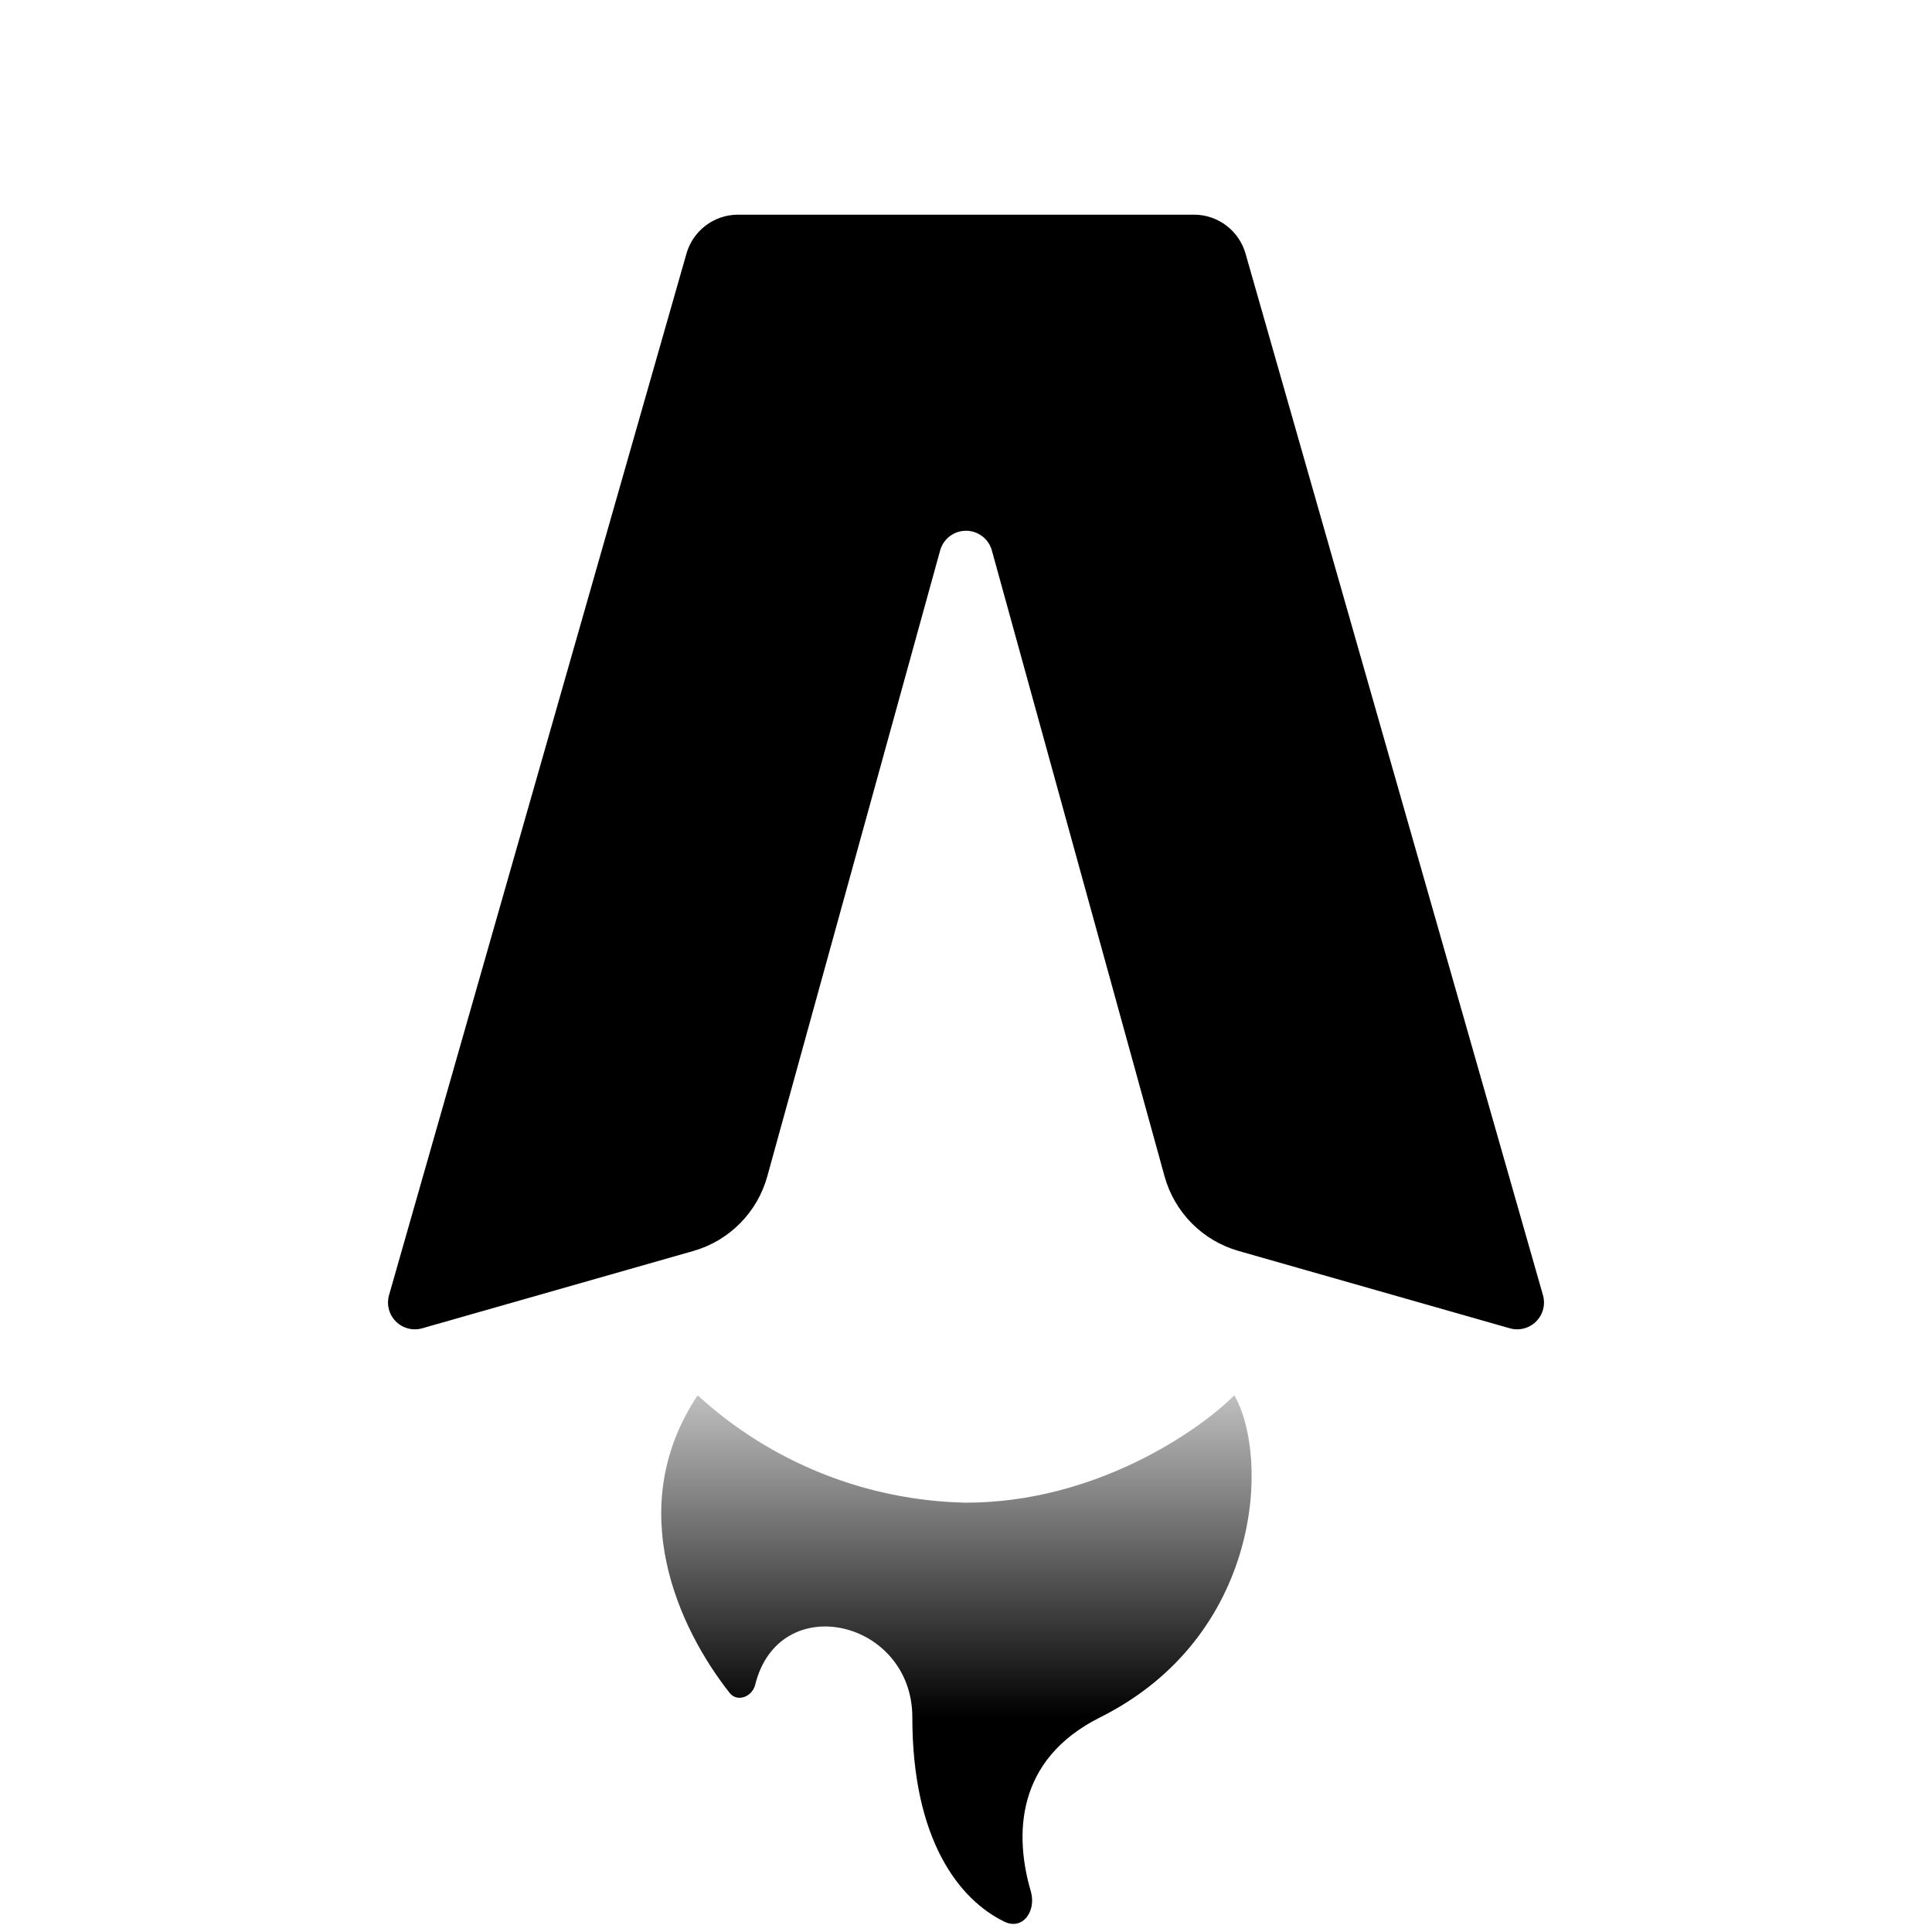
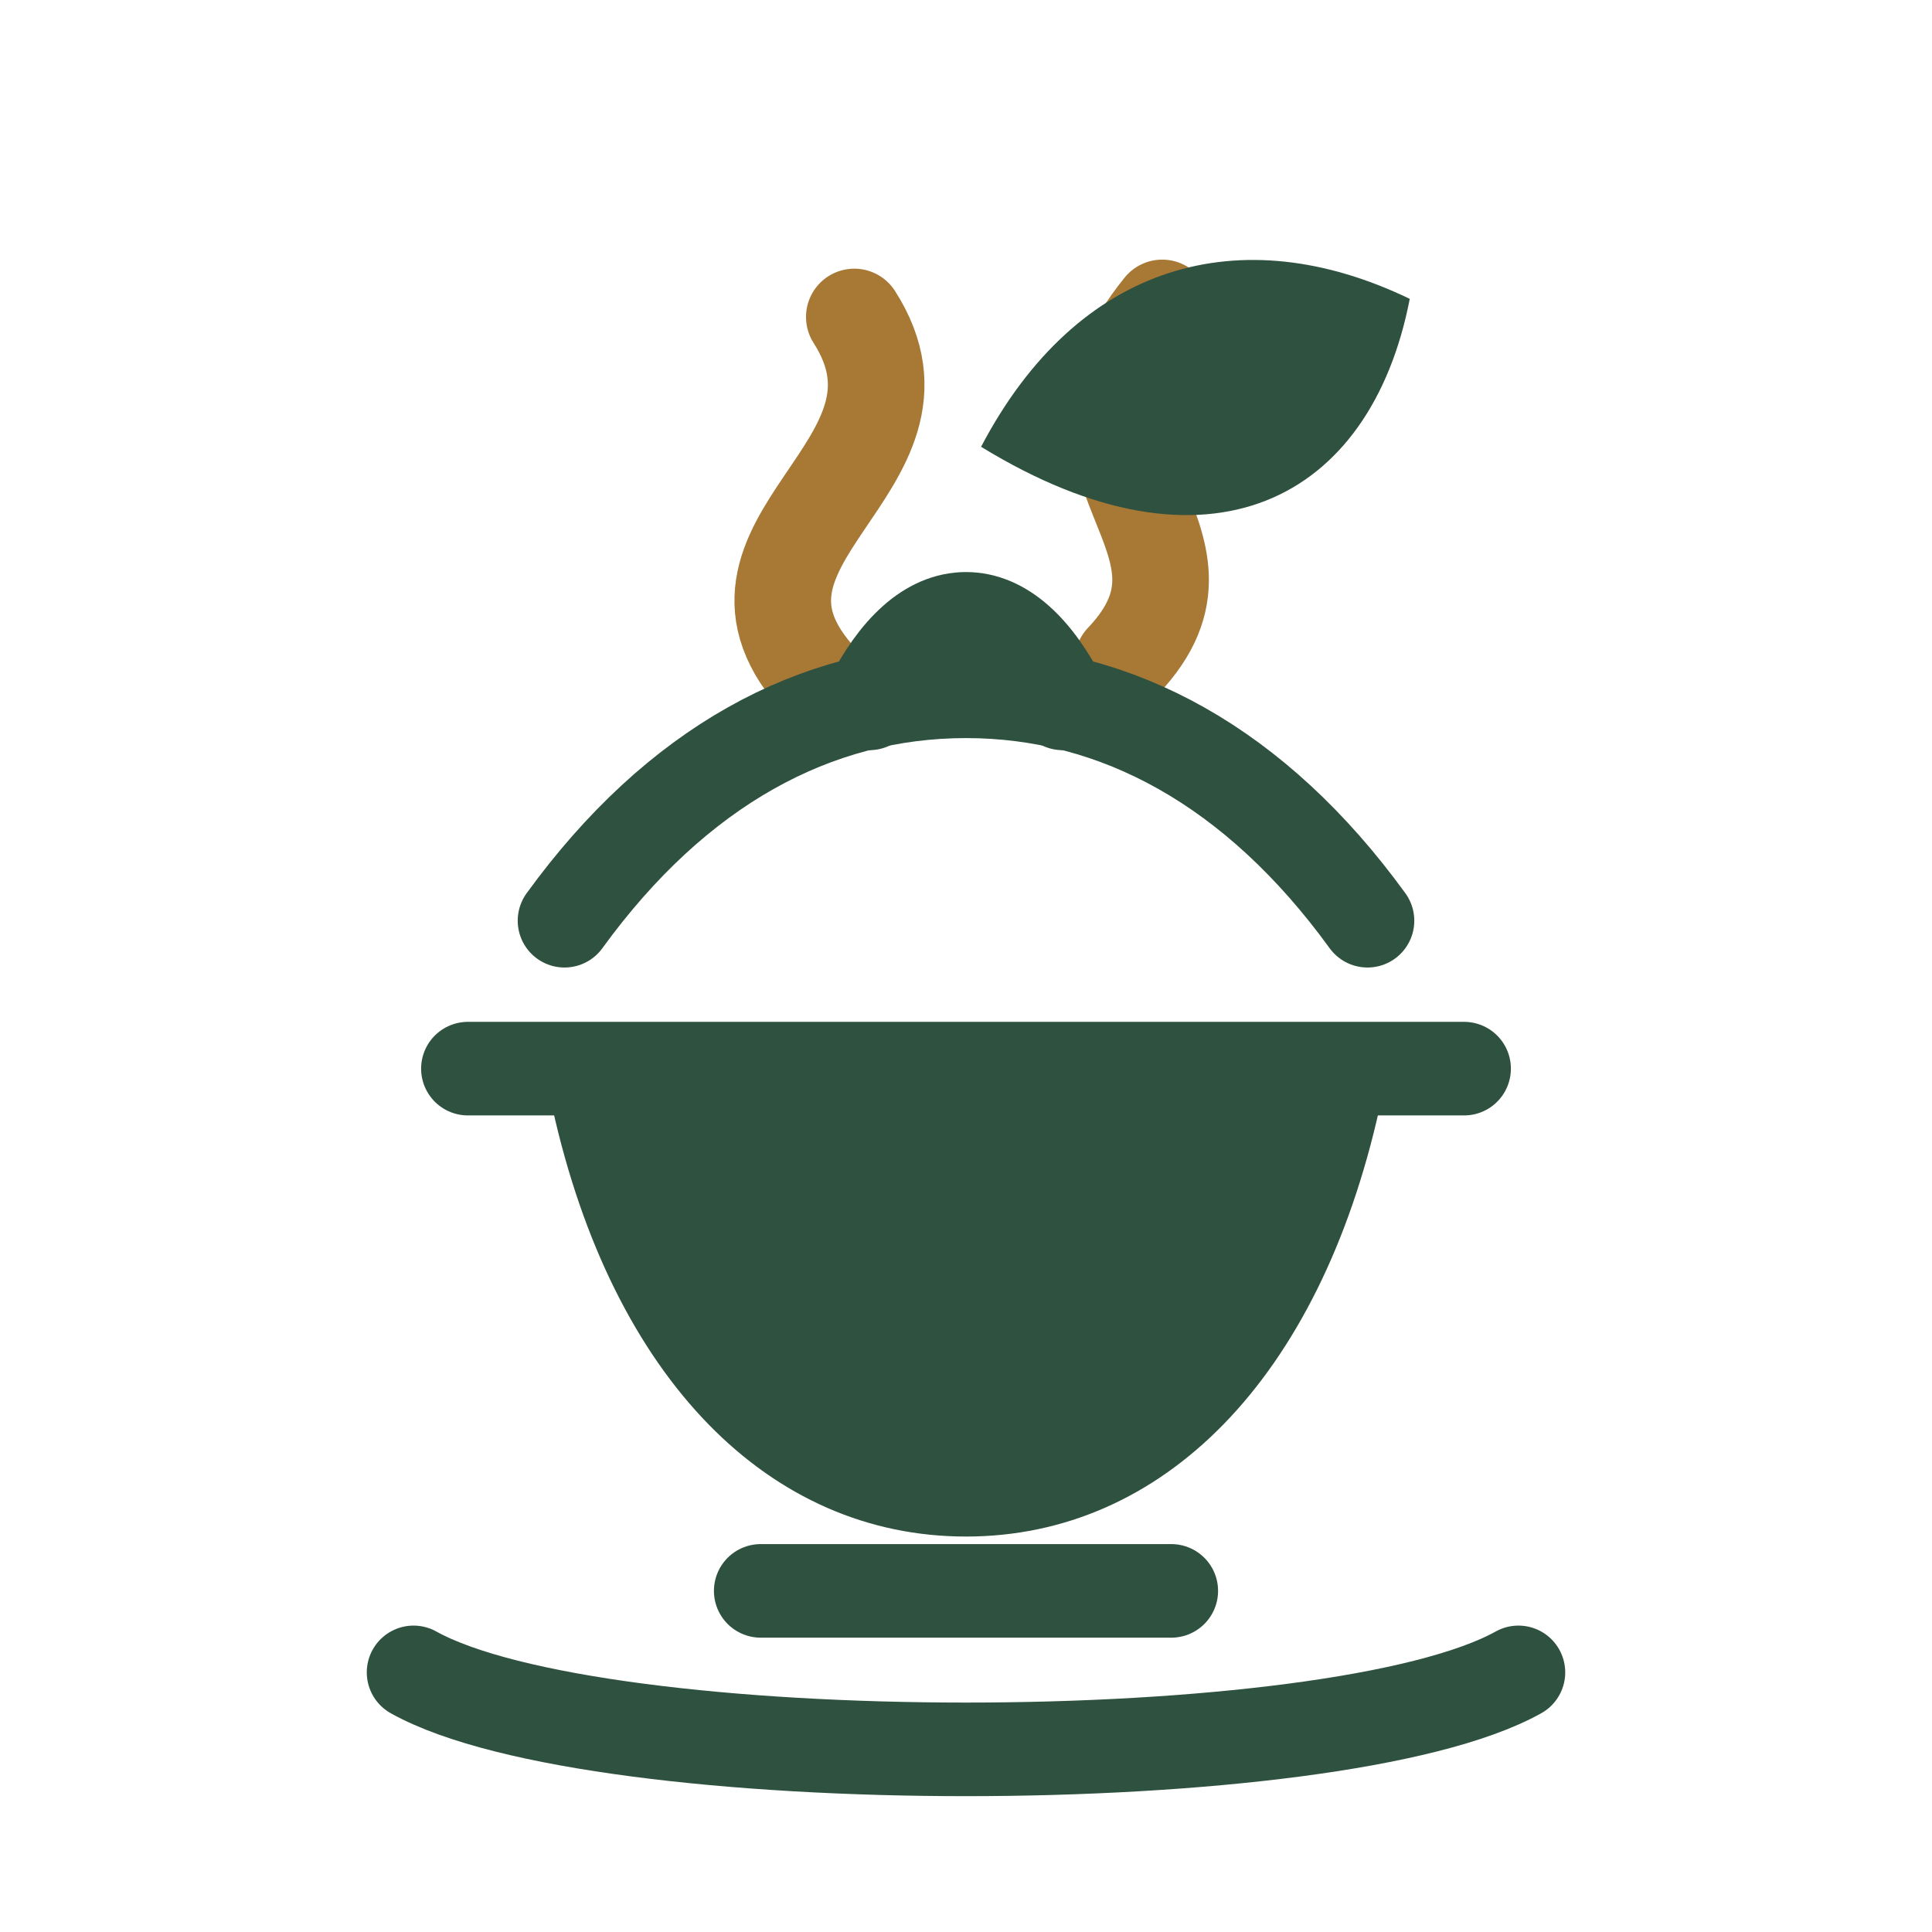
- <svg xmlns="http://www.w3.org/2000/svg" fill="none" viewBox="0 0 36 36">
-   <path fill="#000" d="M22.25 4h-8.5a1 1 0 0 0-.96.73l-5.54 19.4a.5.5 0 0 0 .62.62l5.05-1.44a2 2 0 0 0 1.38-1.4l3.22-11.66a.5.5 0 0 1 .96 0l3.22 11.67a2 2 0 0 0 1.38 1.39l5.05 1.44a.5.5 0 0 0 .62-.62l-5.54-19.4a1 1 0 0 0-.96-.73Z" />
-   <path fill="url(#gradient)" d="M18 28a7.63 7.63 0 0 1-5-2c-1.4 2.1-.35 4.35.6 5.55.14.17.41.07.47-.15.44-1.8 2.93-1.22 2.93.6 0 2.28.87 3.4 1.72 3.81.34.16.59-.2.49-.56-.31-1.05-.29-2.46 1.29-3.25 3-1.5 3.17-4.83 2.5-6-.67.67-2.6 2-5 2Z" />
-   <defs>
-     <linearGradient id="gradient" x1="16" x2="16" y1="32" y2="24" gradientUnits="userSpaceOnUse">
-       <stop stop-color="#000" />
-       <stop offset="1" stop-color="#000" stop-opacity="0" />
-     </linearGradient>
-   </defs>
+ <svg xmlns="http://www.w3.org/2000/svg" viewBox="0 0 64 64" role="img" aria-label="teas.cool">
+   <path class="steam steam-left" d="M27.2 22.6c-4.4-4.7 4.3-7.1 1.1-12.1" />
+   <path class="steam steam-right" d="M37.2 21.9c3.9-4.1-3-6.4 1.3-11.7" />
+   <path class="leaf" d="M32.5 14.8c3.2-6.1 8.6-7.6 14.2-4.9-1.3 6.7-6.7 9.5-14.2 4.9Z" />
+   <path class="lid" d="M18.7 30.5c3.7-5.1 8.3-7.6 13.3-7.6s9.6 2.5 13.3 7.6" />
+   <path class="knob" d="M28.8 23.3c.9-1.8 2-2.8 3.2-2.8s2.3 1 3.2 2.8" />
+   <path class="rim" d="M15.5 35.4h33" />
+   <path class="tea-line" d="M22.2 39.2c6.3 1.7 13.3 1.7 19.6 0" />
+   <path class="bowl" d="M18.3 36.7c2 9 7.2 14.2 13.7 14.2s11.7-5.2 13.7-14.2H18.3Z" />
+   <path class="foot" d="M25.2 52.7h13.6" />
+   <path class="saucer" d="M13.7 55.4c6.1 3.4 30.5 3.4 36.6 0" />
  <style>
-     @media (prefers-color-scheme:dark){:root{filter:invert(100%)}}
+     .steam,
+     .lid,
+     .knob,
+     .rim,
+     .tea-line,
+     .foot,
+     .saucer {
+       fill: none;
+       stroke-linecap: round;
+       stroke-linejoin: round;
+     }
+ 
+     .steam {
+       stroke: #a87835;
+       stroke-width: 3.2;
+     }
+ 
+     .lid,
+     .knob,
+     .rim,
+     .foot,
+     .saucer {
+       stroke: #2f513f;
+       stroke-width: 3.1;
+     }
+ 
+     .tea-line {
+       stroke: #d2a35a;
+       stroke-width: 2.1;
+       opacity: 0.9;
+     }
+ 
+     .leaf,
+     .bowl {
+       fill: #2f513f;
+     }
+ 
+     .bowl {
+       fill-rule: evenodd;
+     }
+ 
+     @media (prefers-color-scheme: dark) {
+       .steam,
+       .tea-line {
+         stroke: #d2a35a;
+       }
+ 
+       .lid,
+       .knob,
+       .rim,
+       .foot,
+       .saucer {
+         stroke: #9bb38d;
+       }
+ 
+       .leaf,
+       .bowl {
+         fill: #9bb38d;
+       }
+     }
  </style>
</svg>
